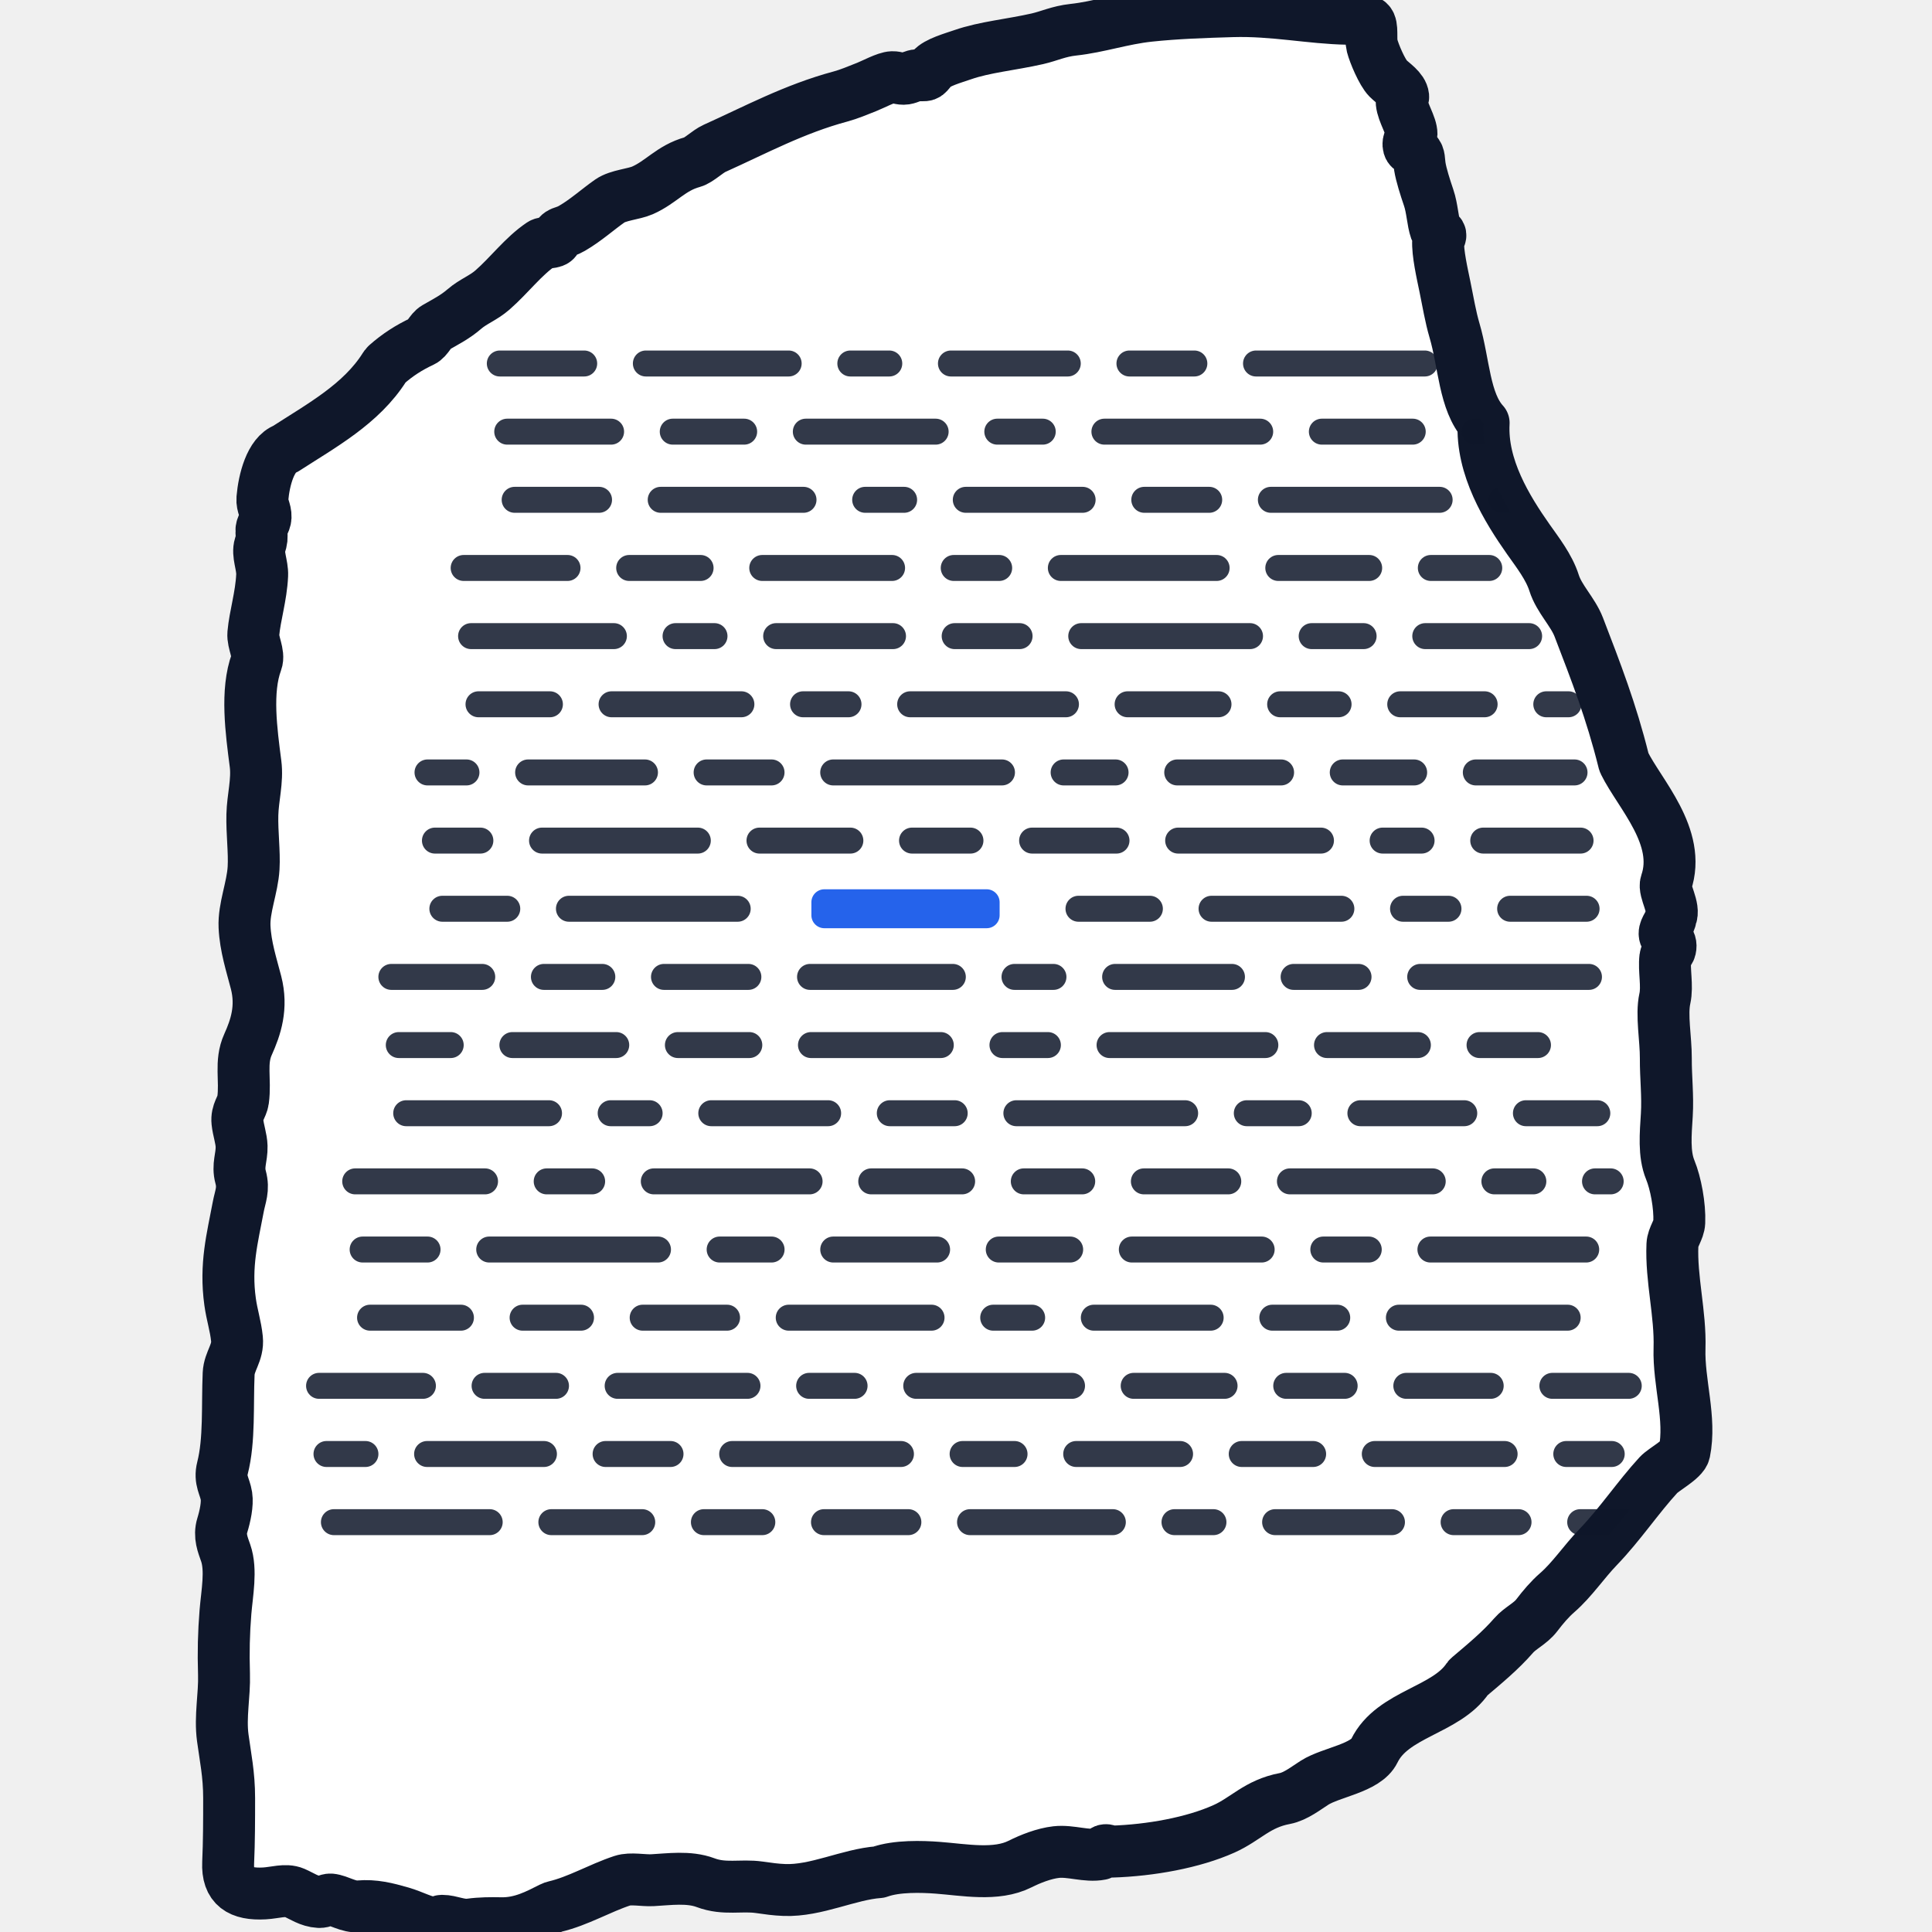
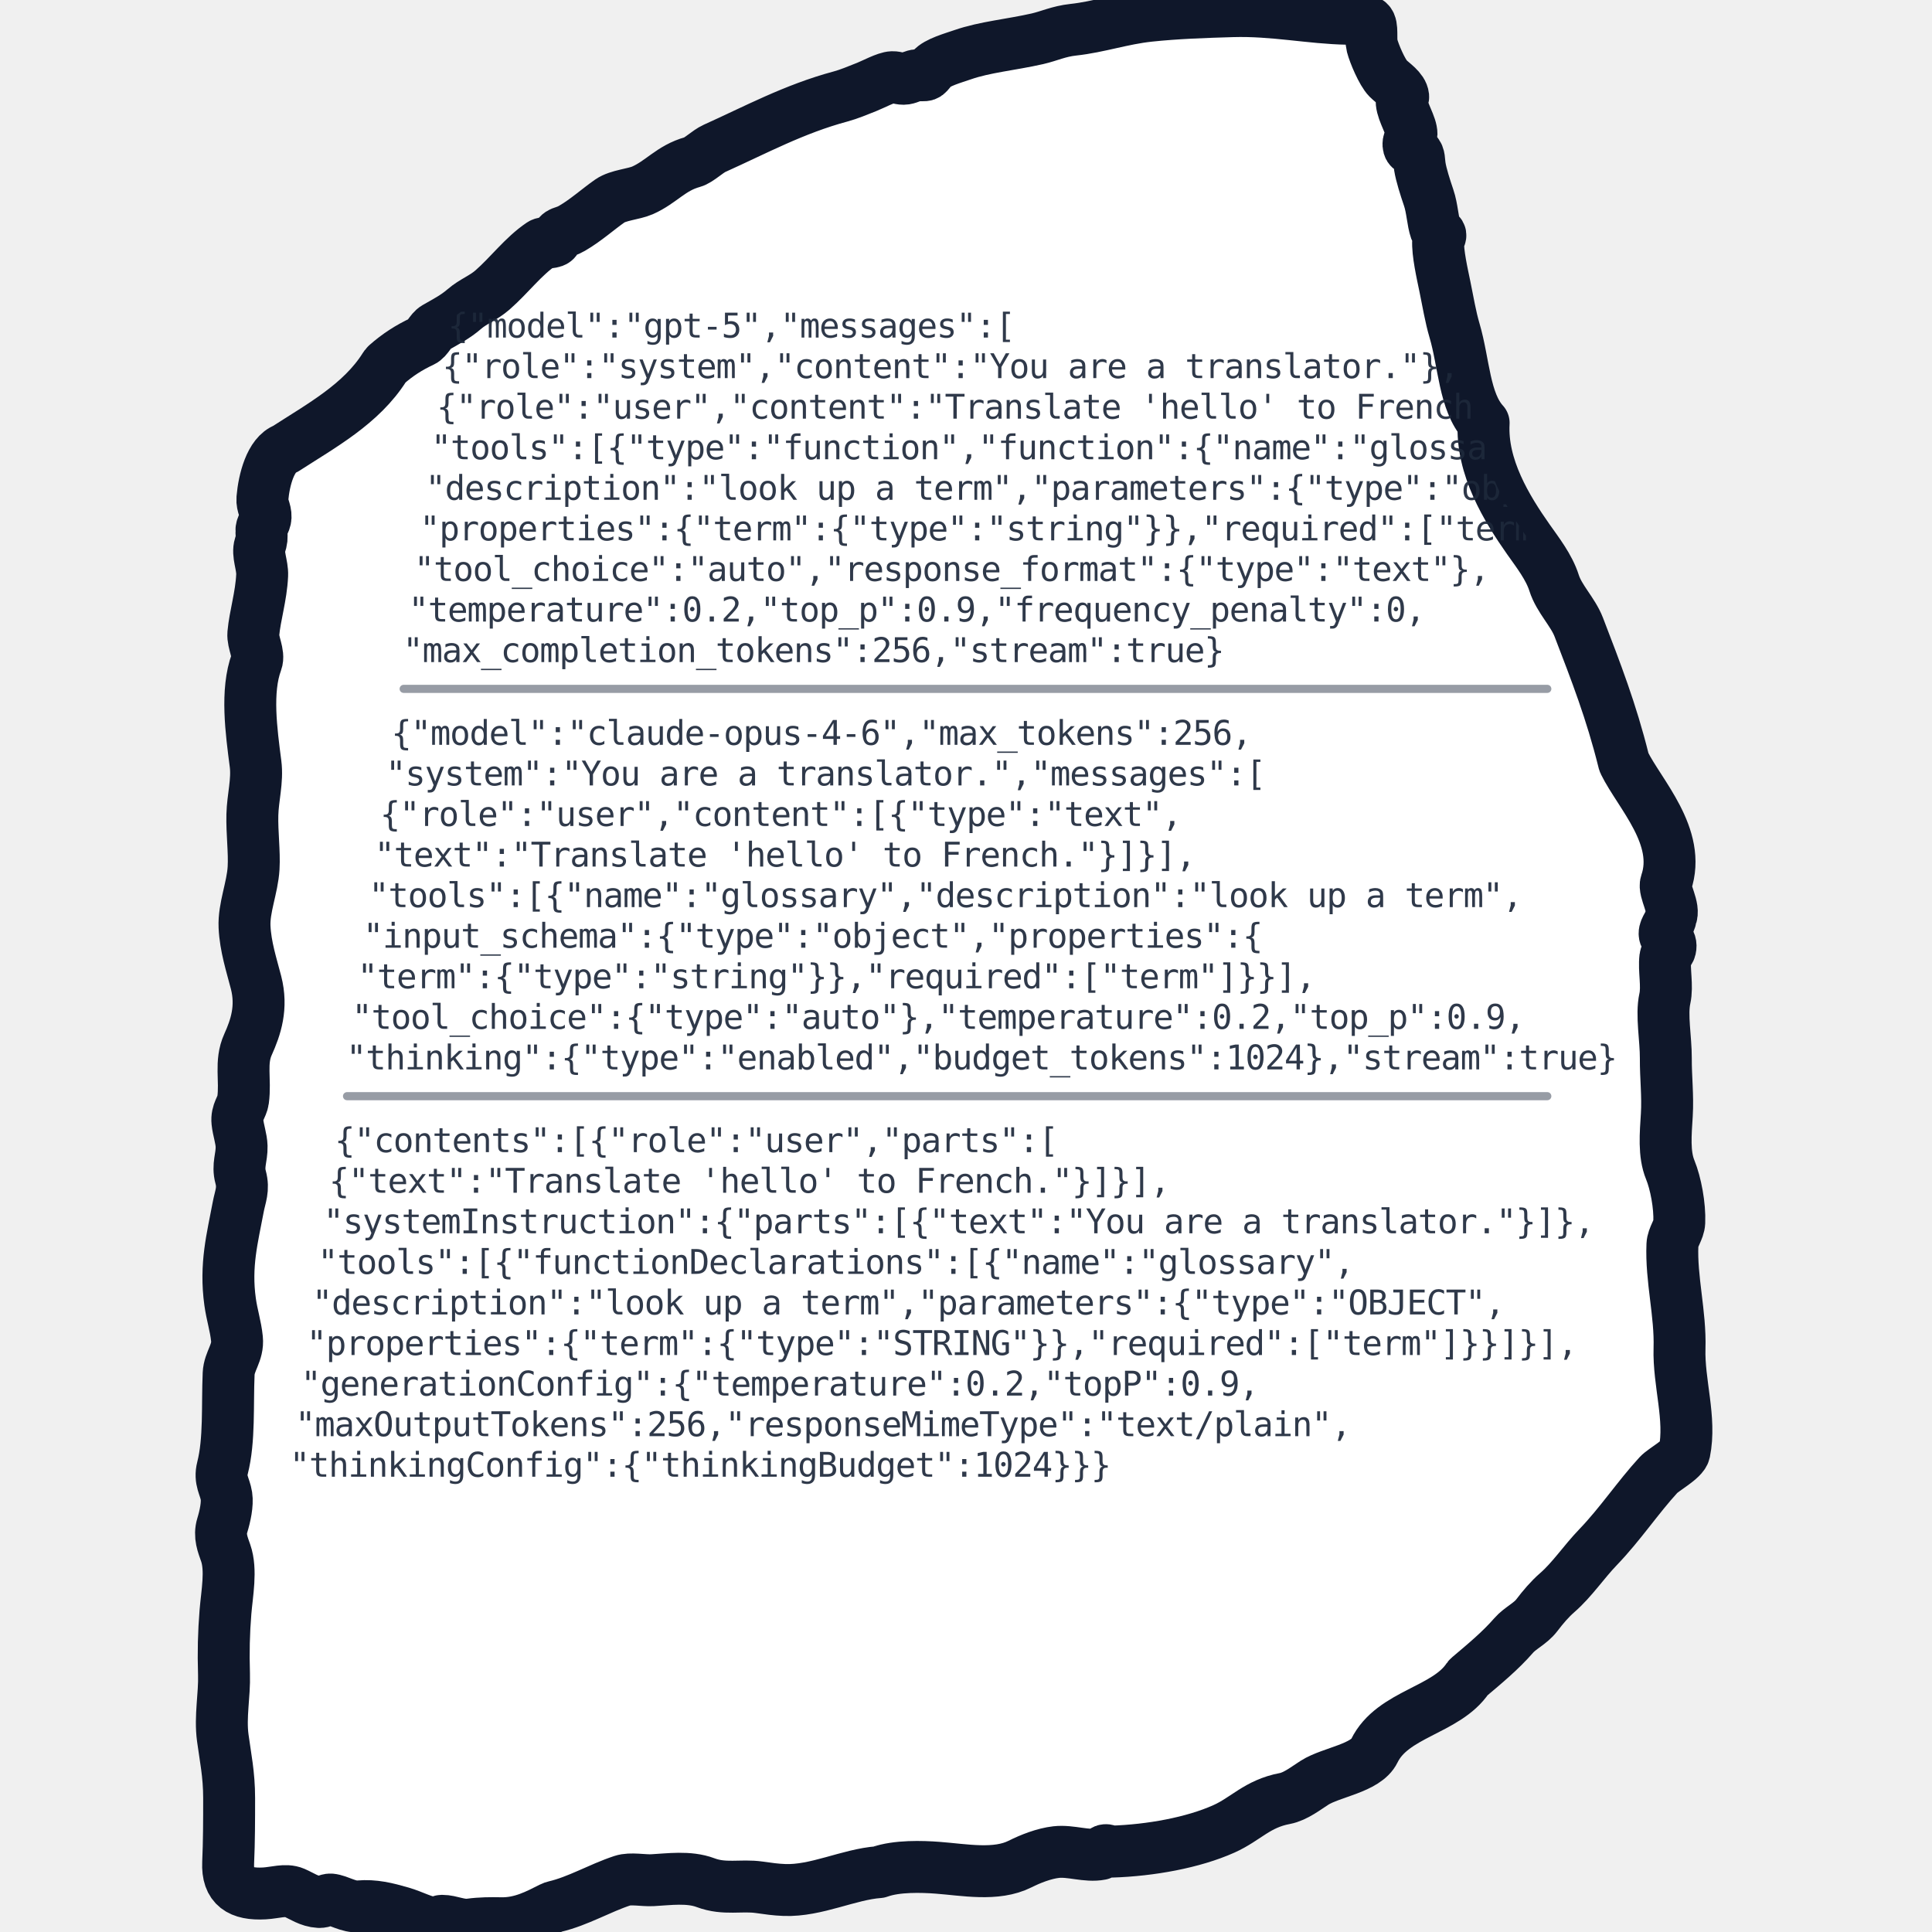
<svg xmlns="http://www.w3.org/2000/svg" xmlns:xlink="http://www.w3.org/1999/xlink" width="595.279" height="595.279" viewBox="0 0 595.279 595.279">
  <defs>
    <clipPath id="d0">
      <path d="M517.486,415.436c0.337-10.662-2.645-21.362-2.186-31.946c0.104-2.383,2.01-4.503,2.108-6.856 c0.224-5.123-1.094-12.078-2.783-16.199c-2.005-4.876-1.412-11.114-1.056-16.876c0.364-5.948-0.337-11.613-0.302-17.481 c0.032-5.949-1.42-13.37-0.303-18.385c0.879-3.942-0.33-8.747,0.15-12.657c0.16-1.338,1.264-1.625,1.51-2.714 c0.619-2.77-1.697-2.805-1.734-4.672c-0.029-1.617,1.736-3.225,1.885-4.975c1.461-2.973-2.27-8.188-1.435-10.624 c4.884-14.208-8.189-27.443-12.882-36.995c-0.107-0.213-0.163-0.498-0.227-0.751c-3.78-15.151-8.43-27.13-13.788-41.065 c-1.83-4.754-6.049-8.707-7.609-13.639c-1.554-4.897-5.108-9.426-7.912-13.412c-6.642-9.449-14.541-22.274-13.789-35.865 c-5.982-6.516-6.025-18.484-8.968-28.481c-1.271-4.324-1.987-8.805-2.938-13.41c-0.848-4.12-2.336-10.568-2.107-14.316 c0.034-0.58,0.769-1.086,0.677-1.734c-0.082-0.605-1.245-0.973-1.432-1.507c-0.963-2.749-1.016-6.586-2.188-10.021 c-1.068-3.144-2.287-6.941-2.709-9.57c-0.292-1.816-0.06-3.24-1.06-4.219c-0.875-0.862-2.073-0.938-2.333-1.884 c-0.489-1.774,0.812-2.497,0.828-3.844c0.037-2.636-2.719-6.575-3.013-9.719c-0.06-0.637,0.508-1.332,0.453-1.885 c-0.227-2.279-3.252-4.138-4.673-5.577c-1.801-1.817-4.263-7.63-4.898-10.096c-0.563-2.185,0.269-6.075-0.979-7.233 c-0.678-0.628-5.99-1.043-6.705-1.055c-11.179-0.182-22.744-2.707-35.336-2.334c-8.48,0.248-17.349,0.549-25.621,1.43 c-8.398,0.896-15.511,3.436-23.434,4.295c-4.529,0.493-7.395,1.949-11.074,2.789c-7.996,1.821-16.231,2.542-22.982,4.896 c-2.835,0.99-7.999,2.398-9.568,4.369c-1.954,2.456-1.418,1.908-4.446,1.961c-1.076,0.018-2.439,0.861-3.689,1.054 c-1.441,0.222-2.678-0.496-3.993-0.451c-1.94,0.063-5.872,2.212-7.912,3.013c-2.668,1.049-5.445,2.238-8.062,2.939 c-14.249,3.825-26.219,10.313-38.804,15.974c-2.188,0.984-4.832,3.687-6.782,4.222c-6.635,1.818-9.655,6.199-15.445,8.739 c-2.678,1.174-7.474,1.465-10.022,3.241c-3.667,2.554-7.35,5.925-11.681,8.438c-2.967,1.725-3.828,0.66-4.971,3.467 c-0.484,1.188-3.384,0.665-4.521,1.432c-5.494,3.698-9.747,9.499-14.994,14.089c-2.839,2.483-5.974,3.545-8.666,5.878 c-2.852,2.471-5.758,3.918-8.891,5.727c-1.539,0.888-2.467,3.479-4.068,4.219c-4.075,1.885-7.688,4.221-11.001,7.157 c-0.253,0.227-0.481,0.563-0.603,0.754c-7.208,11.45-19.581,18.104-30.59,25.24c-4.56,1.655-6.601,9.579-7.083,15.296 c-0.181,2.133,1.065,3.624,0.978,5.727c-0.071,1.759-1.382,2.621-1.278,4.37c0.13,2.237,0.112,2.602-0.454,4.37 c-0.871,2.721,0.821,6.027,0.679,9.192c-0.294,6.475-2.229,12.436-2.714,17.933c-0.246,2.793,1.92,6.202,0.979,8.74 c-3.327,8.989-1.601,21.352-0.302,31.419c0.671,5.203-0.852,10.42-0.979,15.674c-0.138,5.633,0.667,11.447,0.377,16.425 c-0.356,6.083-3.051,12.252-2.789,18.084c0.274,6.118,2.162,11.822,3.542,17.177c1.98,7.69-0.084,13.81-2.488,19.142 c-2.469,5.481-0.662,10.812-1.507,17.103c-0.289,2.147-2.058,3.698-1.733,6.782c0.268,2.528,1.22,5.094,1.281,7.458 c0.09,3.479-1.292,5.838-0.3,9.491c1.024,3.785-0.123,5.893-0.754,9.271c-1.771,9.468-4.062,17.833-2.487,29.156 c0.57,4.099,1.707,7.421,2.109,11.379c0.438,4.324-2.393,6.833-2.562,10.774c-0.419,9.722,0.302,20.438-1.884,29.01 c-0.98,3.84,0.736,5.628,1.207,8.665c0.381,2.464-0.408,6.214-1.281,9.04c-1.013,3.276,0.181,5.997,1.055,8.518 c1.83,5.272,0.393,12.444-0.074,18.158c-0.523,6.398-0.662,12.438-0.453,19.14c0.205,6.532-1.265,13.024-0.375,19.664 c0.779,5.84,1.958,11.213,1.958,18.536c0,6.773-0.009,13.483-0.301,19.892c-0.339,7.448,3.687,9.896,11.151,9.494 c3.281-0.179,6.552-1.353,9.193-0.228c2.422,1.035,4.59,2.694,7.685,2.864c1.319,0.071,2.631-0.837,3.54-0.755 c2.593,0.238,5.408,2.394,8.74,2.111c4.717-0.398,8.548,0.599,13.036,1.883c3.714,1.062,6.799,2.975,10.699,3.391 c0.729,0.077,1.161-0.827,1.81-0.829c2.908-0.006,5.466,1.573,8.739,1.132c3.108-0.425,6.406-0.449,9.343-0.381 c6.407,0.155,11.405-2.597,15.673-4.744c0.297-0.151,0.713-0.297,1.054-0.378c7.206-1.699,13.731-5.656,20.797-7.988 c2.574-0.849,6.429,0,9.268-0.149c4.967-0.259,11.181-1.188,16.351,0.754c5.926,2.224,10.864,0.626,16.575,1.434 c2.836,0.396,4.938,0.72,7.761,0.828c9.764,0.365,19.824-4.838,29.086-5.5c0.069-0.008,0.142-0.048,0.226-0.076 c5.338-1.881,13.043-1.643,17.858-1.279c8.242,0.619,18.024,2.572,25.392-1.131c3.197-1.608,7.421-3.271,11.149-3.691 c4.511-0.509,9.386,1.467,13.717,0.604c0.785-0.158,0.581-1.142,1.503-1.207c0.628-0.047,1.18,0.476,1.887,0.453 c11.967-0.371,25.109-2.761,34.584-7.009c6.783-3.043,10.252-7.743,18.76-9.346c3.316-0.622,6.641-3.288,9.193-4.894 c5.144-3.244,15.776-4.445,18.384-9.799c5.611-11.496,22.205-12.391,28.86-22.454c0.062-0.089,0.233-0.243,0.301-0.298 c4.781-4.051,9.657-8.058,13.789-12.811c1.965-2.263,5.113-3.604,7.084-6.179c1.993-2.609,3.996-4.981,6.327-7.01 c4.581-3.98,8.182-9.443,12.583-14.014c6.802-7.063,12.256-15.313,18.61-22.229c1.583-1.721,7.535-4.843,7.985-7.08 C521.088,437.059,517.157,426.032,517.486,415.436z" />
    </clipPath>
  </defs>
  <use xlink:href="#d0" />
  <path d="M517.486,415.436c0.337-10.662-2.645-21.362-2.186-31.946c0.104-2.383,2.01-4.503,2.108-6.856 c0.224-5.123-1.094-12.078-2.783-16.199c-2.005-4.876-1.412-11.114-1.056-16.876c0.364-5.948-0.337-11.613-0.302-17.481 c0.032-5.949-1.42-13.37-0.303-18.385c0.879-3.942-0.33-8.747,0.15-12.657c0.16-1.338,1.264-1.625,1.51-2.714 c0.619-2.77-1.697-2.805-1.734-4.672c-0.029-1.617,1.736-3.225,1.885-4.975c1.461-2.973-2.27-8.188-1.435-10.624 c4.884-14.208-8.189-27.443-12.882-36.995c-0.107-0.213-0.163-0.498-0.227-0.751c-3.78-15.151-8.43-27.13-13.788-41.065 c-1.83-4.754-6.049-8.707-7.609-13.639c-1.554-4.897-5.108-9.426-7.912-13.412c-6.642-9.449-14.541-22.274-13.789-35.865 c-5.982-6.516-6.025-18.484-8.968-28.481c-1.271-4.324-1.987-8.805-2.938-13.41c-0.848-4.12-2.336-10.568-2.107-14.316 c0.034-0.58,0.769-1.086,0.677-1.734c-0.082-0.605-1.245-0.973-1.432-1.507c-0.963-2.749-1.016-6.586-2.188-10.021 c-1.068-3.144-2.287-6.941-2.709-9.57c-0.292-1.816-0.06-3.24-1.06-4.219c-0.875-0.862-2.073-0.938-2.333-1.884 c-0.489-1.774,0.812-2.497,0.828-3.844c0.037-2.636-2.719-6.575-3.013-9.719c-0.06-0.637,0.508-1.332,0.453-1.885 c-0.227-2.279-3.252-4.138-4.673-5.577c-1.801-1.817-4.263-7.63-4.898-10.096c-0.563-2.185,0.269-6.075-0.979-7.233 c-0.678-0.628-5.99-1.043-6.705-1.055c-11.179-0.182-22.744-2.707-35.336-2.334c-8.48,0.248-17.349,0.549-25.621,1.43 c-8.398,0.896-15.511,3.436-23.434,4.295c-4.529,0.493-7.395,1.949-11.074,2.789c-7.996,1.821-16.231,2.542-22.982,4.896 c-2.835,0.99-7.999,2.398-9.568,4.369c-1.954,2.456-1.418,1.908-4.446,1.961c-1.076,0.018-2.439,0.861-3.689,1.054 c-1.441,0.222-2.678-0.496-3.993-0.451c-1.94,0.063-5.872,2.212-7.912,3.013c-2.668,1.049-5.445,2.238-8.062,2.939 c-14.249,3.825-26.219,10.313-38.804,15.974c-2.188,0.984-4.832,3.687-6.782,4.222c-6.635,1.818-9.655,6.199-15.445,8.739 c-2.678,1.174-7.474,1.465-10.022,3.241c-3.667,2.554-7.35,5.925-11.681,8.438c-2.967,1.725-3.828,0.66-4.971,3.467 c-0.484,1.188-3.384,0.665-4.521,1.432c-5.494,3.698-9.747,9.499-14.994,14.089c-2.839,2.483-5.974,3.545-8.666,5.878 c-2.852,2.471-5.758,3.918-8.891,5.727c-1.539,0.888-2.467,3.479-4.068,4.219c-4.075,1.885-7.688,4.221-11.001,7.157 c-0.253,0.227-0.481,0.563-0.603,0.754c-7.208,11.45-19.581,18.104-30.59,25.24c-4.56,1.655-6.601,9.579-7.083,15.296 c-0.181,2.133,1.065,3.624,0.978,5.727c-0.071,1.759-1.382,2.621-1.278,4.37c0.13,2.237,0.112,2.602-0.454,4.37 c-0.871,2.721,0.821,6.027,0.679,9.192c-0.294,6.475-2.229,12.436-2.714,17.933c-0.246,2.793,1.92,6.202,0.979,8.74 c-3.327,8.989-1.601,21.352-0.302,31.419c0.671,5.203-0.852,10.42-0.979,15.674c-0.138,5.633,0.667,11.447,0.377,16.425 c-0.356,6.083-3.051,12.252-2.789,18.084c0.274,6.118,2.162,11.822,3.542,17.177c1.98,7.69-0.084,13.81-2.488,19.142 c-2.469,5.481-0.662,10.812-1.507,17.103c-0.289,2.147-2.058,3.698-1.733,6.782c0.268,2.528,1.22,5.094,1.281,7.458 c0.09,3.479-1.292,5.838-0.3,9.491c1.024,3.785-0.123,5.893-0.754,9.271c-1.771,9.468-4.062,17.833-2.487,29.156 c0.57,4.099,1.707,7.421,2.109,11.379c0.438,4.324-2.393,6.833-2.562,10.774c-0.419,9.722,0.302,20.438-1.884,29.01 c-0.98,3.84,0.736,5.628,1.207,8.665c0.381,2.464-0.408,6.214-1.281,9.04c-1.013,3.276,0.181,5.997,1.055,8.518 c1.83,5.272,0.393,12.444-0.074,18.158c-0.523,6.398-0.662,12.438-0.453,19.14c0.205,6.532-1.265,13.024-0.375,19.664 c0.779,5.84,1.958,11.213,1.958,18.536c0,6.773-0.009,13.483-0.301,19.892c-0.339,7.448,3.687,9.896,11.151,9.494 c3.281-0.179,6.552-1.353,9.193-0.228c2.422,1.035,4.59,2.694,7.685,2.864c1.319,0.071,2.631-0.837,3.54-0.755 c2.593,0.238,5.408,2.394,8.74,2.111c4.717-0.398,8.548,0.599,13.036,1.883c3.714,1.062,6.799,2.975,10.699,3.391 c0.729,0.077,1.161-0.827,1.81-0.829c2.908-0.006,5.466,1.573,8.739,1.132c3.108-0.425,6.406-0.449,9.343-0.381 c6.407,0.155,11.405-2.597,15.673-4.744c0.297-0.151,0.713-0.297,1.054-0.378c7.206-1.699,13.731-5.656,20.797-7.988 c2.574-0.849,6.429,0,9.268-0.149c4.967-0.259,11.181-1.188,16.351,0.754c5.926,2.224,10.864,0.626,16.575,1.434 c2.836,0.396,4.938,0.72,7.761,0.828c9.764,0.365,19.824-4.838,29.086-5.5c0.069-0.008,0.142-0.048,0.226-0.076 c5.338-1.881,13.043-1.643,17.858-1.279c8.242,0.619,18.024,2.572,25.392-1.131c3.197-1.608,7.421-3.271,11.149-3.691 c4.511-0.509,9.386,1.467,13.717,0.604c0.785-0.158,0.581-1.142,1.503-1.207c0.628-0.047,1.18,0.476,1.887,0.453 c11.967-0.371,25.109-2.761,34.584-7.009c6.783-3.043,10.252-7.743,18.76-9.346c3.316-0.622,6.641-3.288,9.193-4.894 c5.144-3.244,15.776-4.445,18.384-9.799c5.611-11.496,22.205-12.391,28.86-22.454c0.062-0.089,0.233-0.243,0.301-0.298 c4.781-4.051,9.657-8.058,13.789-12.811c1.965-2.263,5.113-3.604,7.084-6.179c1.993-2.609,3.996-4.981,6.327-7.01 c4.581-3.98,8.182-9.443,12.583-14.014c6.802-7.063,12.256-15.313,18.61-22.229c1.583-1.721,7.535-4.843,7.985-7.08 C521.088,437.059,517.157,426.032,517.486,415.436z" fill="#ffffff" stroke="#0f172a" stroke-width="16" stroke-linejoin="round" />
  <g clip-path="url(#d0)">
-     <rect x="150.0" y="108" width="34" height="8" rx="4.0" fill="#0f172a" fill-opacity="0.85" />
-     <rect x="195.0" y="108" width="52" height="8" rx="4.0" fill="#0f172a" fill-opacity="0.85" />
-     <rect x="258.0" y="108" width="20" height="8" rx="4.0" fill="#0f172a" fill-opacity="0.85" />
-     <rect x="289.0" y="108" width="44" height="8" rx="4.0" fill="#0f172a" fill-opacity="0.85" />
-     <rect x="344.0" y="108" width="28" height="8" rx="4.0" fill="#0f172a" fill-opacity="0.85" />
-     <rect x="383.0" y="108" width="60" height="8" rx="4.0" fill="#0f172a" fill-opacity="0.85" />
-     <rect x="454.0" y="108" width="24" height="8" rx="4.0" fill="#0f172a" fill-opacity="0.85" />
-     <rect x="152.287" y="129" width="40" height="8" rx="4.0" fill="#0f172a" fill-opacity="0.85" />
-     <rect x="203.287" y="129" width="30" height="8" rx="4.0" fill="#0f172a" fill-opacity="0.85" />
-     <rect x="244.287" y="129" width="48" height="8" rx="4.0" fill="#0f172a" fill-opacity="0.85" />
-     <rect x="303.287" y="129" width="22" height="8" rx="4.0" fill="#0f172a" fill-opacity="0.85" />
-     <rect x="336.287" y="129" width="56" height="8" rx="4.0" fill="#0f172a" fill-opacity="0.85" />
-     <rect x="403.287" y="129" width="36" height="8" rx="4.0" fill="#0f172a" fill-opacity="0.85" />
-     <rect x="450.287" y="129" width="26" height="8" rx="4.0" fill="#0f172a" fill-opacity="0.85" />
-     <rect x="154.575" y="150" width="34" height="8" rx="4.0" fill="#0f172a" fill-opacity="0.85" />
-     <rect x="199.575" y="150" width="52" height="8" rx="4.0" fill="#0f172a" fill-opacity="0.85" />
-     <rect x="262.575" y="150" width="20" height="8" rx="4.0" fill="#0f172a" fill-opacity="0.85" />
-     <rect x="293.575" y="150" width="44" height="8" rx="4.0" fill="#0f172a" fill-opacity="0.85" />
-     <rect x="348.575" y="150" width="28" height="8" rx="4.0" fill="#0f172a" fill-opacity="0.85" />
-     <rect x="387.575" y="150" width="60" height="8" rx="4.0" fill="#0f172a" fill-opacity="0.85" />
-     <rect x="458.575" y="150" width="23.138" height="8" rx="4.0" fill="#0f172a" fill-opacity="0.85" />
-     <rect x="138.862" y="171" width="40" height="8" rx="4.0" fill="#0f172a" fill-opacity="0.85" />
-     <rect x="189.862" y="171" width="30" height="8" rx="4.0" fill="#0f172a" fill-opacity="0.85" />
-     <rect x="230.862" y="171" width="48" height="8" rx="4.0" fill="#0f172a" fill-opacity="0.85" />
-     <rect x="289.862" y="171" width="22" height="8" rx="4.0" fill="#0f172a" fill-opacity="0.85" />
-     <rect x="322.862" y="171" width="56" height="8" rx="4.0" fill="#0f172a" fill-opacity="0.85" />
-     <rect x="389.862" y="171" width="36" height="8" rx="4.0" fill="#0f172a" fill-opacity="0.85" />
-     <rect x="436.862" y="171" width="26" height="8" rx="4.0" fill="#0f172a" fill-opacity="0.85" />
-     <rect x="141.149" y="192" width="52" height="8" rx="4.0" fill="#0f172a" fill-opacity="0.85" />
-     <rect x="204.149" y="192" width="20" height="8" rx="4.0" fill="#0f172a" fill-opacity="0.85" />
-     <rect x="235.149" y="192" width="44" height="8" rx="4.0" fill="#0f172a" fill-opacity="0.85" />
-     <rect x="290.149" y="192" width="28" height="8" rx="4.0" fill="#0f172a" fill-opacity="0.85" />
-     <rect x="329.149" y="192" width="60" height="8" rx="4.0" fill="#0f172a" fill-opacity="0.85" />
-     <rect x="400.149" y="192" width="24" height="8" rx="4.0" fill="#0f172a" fill-opacity="0.85" />
-     <rect x="435.149" y="192" width="40" height="8" rx="4.0" fill="#0f172a" fill-opacity="0.85" />
-     <rect x="143.436" y="213" width="30" height="8" rx="4.0" fill="#0f172a" fill-opacity="0.85" />
-     <rect x="184.436" y="213" width="48" height="8" rx="4.0" fill="#0f172a" fill-opacity="0.85" />
-     <rect x="243.436" y="213" width="22" height="8" rx="4.0" fill="#0f172a" fill-opacity="0.85" />
-     <rect x="276.436" y="213" width="56" height="8" rx="4.0" fill="#0f172a" fill-opacity="0.85" />
-     <rect x="343.436" y="213" width="36" height="8" rx="4.0" fill="#0f172a" fill-opacity="0.85" />
-     <rect x="390.436" y="213" width="26" height="8" rx="4.0" fill="#0f172a" fill-opacity="0.85" />
-     <rect x="427.436" y="213" width="34" height="8" rx="4.0" fill="#0f172a" fill-opacity="0.85" />
-     <rect x="472.436" y="213" width="14.845" height="8" rx="4.0" fill="#0f172a" fill-opacity="0.85" />
-     <rect x="127.724" y="234" width="20" height="8" rx="4.0" fill="#0f172a" fill-opacity="0.85" />
-     <rect x="158.724" y="234" width="44" height="8" rx="4.0" fill="#0f172a" fill-opacity="0.85" />
-     <rect x="213.724" y="234" width="28" height="8" rx="4.0" fill="#0f172a" fill-opacity="0.85" />
-     <rect x="252.724" y="234" width="60" height="8" rx="4.0" fill="#0f172a" fill-opacity="0.85" />
-     <rect x="323.724" y="234" width="24" height="8" rx="4.0" fill="#0f172a" fill-opacity="0.85" />
-     <rect x="358.724" y="234" width="40" height="8" rx="4.0" fill="#0f172a" fill-opacity="0.85" />
-     <rect x="409.724" y="234" width="30" height="8" rx="4.0" fill="#0f172a" fill-opacity="0.85" />
-     <rect x="450.724" y="234" width="38.414" height="8" rx="4.0" fill="#0f172a" fill-opacity="0.85" />
-     <rect x="130.011" y="255" width="22" height="8" rx="4.0" fill="#0f172a" fill-opacity="0.85" />
-     <rect x="163.011" y="255" width="56" height="8" rx="4.0" fill="#0f172a" fill-opacity="0.85" />
-     <rect x="230.011" y="255" width="36" height="8" rx="4.0" fill="#0f172a" fill-opacity="0.85" />
-     <rect x="277.011" y="255" width="26" height="8" rx="4.0" fill="#0f172a" fill-opacity="0.85" />
-     <rect x="314.011" y="255" width="34" height="8" rx="4.0" fill="#0f172a" fill-opacity="0.85" />
-     <rect x="359.011" y="255" width="52" height="8" rx="4.0" fill="#0f172a" fill-opacity="0.85" />
-     <rect x="422.011" y="255" width="20" height="8" rx="4.0" fill="#0f172a" fill-opacity="0.85" />
-     <rect x="453.011" y="255" width="37.983" height="8" rx="4.0" fill="#0f172a" fill-opacity="0.85" />
-     <rect x="132.298" y="276" width="28" height="8" rx="4.0" fill="#0f172a" fill-opacity="0.85" />
-     <rect x="171.298" y="276" width="60" height="8" rx="4.0" fill="#0f172a" fill-opacity="0.85" />
-     <rect x="328.298" y="276" width="30" height="8" rx="4.0" fill="#0f172a" fill-opacity="0.85" />
-     <rect x="369.298" y="276" width="48" height="8" rx="4.0" fill="#0f172a" fill-opacity="0.85" />
-     <rect x="428.298" y="276" width="22" height="8" rx="4.0" fill="#0f172a" fill-opacity="0.85" />
-     <rect x="461.298" y="276" width="31.552" height="8" rx="4.0" fill="#0f172a" fill-opacity="0.85" />
-     <rect x="116.586" y="297" width="36" height="8" rx="4.0" fill="#0f172a" fill-opacity="0.85" />
-     <rect x="163.586" y="297" width="26" height="8" rx="4.0" fill="#0f172a" fill-opacity="0.85" />
-     <rect x="200.586" y="297" width="34" height="8" rx="4.0" fill="#0f172a" fill-opacity="0.85" />
-     <rect x="245.586" y="297" width="52" height="8" rx="4.0" fill="#0f172a" fill-opacity="0.85" />
-     <rect x="308.586" y="297" width="20" height="8" rx="4.0" fill="#0f172a" fill-opacity="0.85" />
-     <rect x="339.586" y="297" width="44" height="8" rx="4.0" fill="#0f172a" fill-opacity="0.85" />
-     <rect x="394.586" y="297" width="28" height="8" rx="4.0" fill="#0f172a" fill-opacity="0.85" />
-     <rect x="433.586" y="297" width="60" height="8" rx="4.0" fill="#0f172a" fill-opacity="0.85" />
-     <rect x="118.873" y="318" width="24" height="8" rx="4.0" fill="#0f172a" fill-opacity="0.85" />
-     <rect x="153.873" y="318" width="40" height="8" rx="4.0" fill="#0f172a" fill-opacity="0.85" />
-     <rect x="204.873" y="318" width="30" height="8" rx="4.0" fill="#0f172a" fill-opacity="0.85" />
-     <rect x="245.873" y="318" width="48" height="8" rx="4.0" fill="#0f172a" fill-opacity="0.85" />
-     <rect x="304.873" y="318" width="22" height="8" rx="4.0" fill="#0f172a" fill-opacity="0.85" />
-     <rect x="337.873" y="318" width="56" height="8" rx="4.0" fill="#0f172a" fill-opacity="0.85" />
-     <rect x="404.873" y="318" width="36" height="8" rx="4.0" fill="#0f172a" fill-opacity="0.85" />
-     <rect x="451.873" y="318" width="26" height="8" rx="4.0" fill="#0f172a" fill-opacity="0.85" />
-     <rect x="121.16" y="339" width="52" height="8" rx="4.0" fill="#0f172a" fill-opacity="0.85" />
-     <rect x="184.16" y="339" width="20" height="8" rx="4.0" fill="#0f172a" fill-opacity="0.85" />
-     <rect x="215.16" y="339" width="44" height="8" rx="4.0" fill="#0f172a" fill-opacity="0.85" />
-     <rect x="270.16" y="339" width="28" height="8" rx="4.0" fill="#0f172a" fill-opacity="0.85" />
-     <rect x="309.16" y="339" width="60" height="8" rx="4.0" fill="#0f172a" fill-opacity="0.85" />
-     <rect x="380.16" y="339" width="24" height="8" rx="4.0" fill="#0f172a" fill-opacity="0.85" />
-     <rect x="415.16" y="339" width="40" height="8" rx="4.0" fill="#0f172a" fill-opacity="0.85" />
-     <rect x="466.16" y="339" width="30" height="8" rx="4.0" fill="#0f172a" fill-opacity="0.85" />
-     <rect x="105.448" y="360" width="48" height="8" rx="4.0" fill="#0f172a" fill-opacity="0.85" />
-     <rect x="164.448" y="360" width="22" height="8" rx="4.0" fill="#0f172a" fill-opacity="0.85" />
-     <rect x="197.448" y="360" width="56" height="8" rx="4.0" fill="#0f172a" fill-opacity="0.85" />
-     <rect x="264.448" y="360" width="36" height="8" rx="4.0" fill="#0f172a" fill-opacity="0.85" />
-     <rect x="311.448" y="360" width="26" height="8" rx="4.0" fill="#0f172a" fill-opacity="0.85" />
-     <rect x="348.448" y="360" width="34" height="8" rx="4.0" fill="#0f172a" fill-opacity="0.85" />
-     <rect x="393.448" y="360" width="52" height="8" rx="4.0" fill="#0f172a" fill-opacity="0.85" />
-     <rect x="456.448" y="360" width="20" height="8" rx="4.0" fill="#0f172a" fill-opacity="0.85" />
-     <rect x="487.448" y="360" width="12.829" height="8" rx="4.0" fill="#0f172a" fill-opacity="0.85" />
-     <rect x="107.735" y="381" width="28" height="8" rx="4.0" fill="#0f172a" fill-opacity="0.85" />
-     <rect x="146.735" y="381" width="60" height="8" rx="4.0" fill="#0f172a" fill-opacity="0.85" />
-     <rect x="217.735" y="381" width="24" height="8" rx="4.0" fill="#0f172a" fill-opacity="0.85" />
-     <rect x="252.735" y="381" width="40" height="8" rx="4.0" fill="#0f172a" fill-opacity="0.85" />
-     <rect x="303.735" y="381" width="30" height="8" rx="4.0" fill="#0f172a" fill-opacity="0.85" />
-     <rect x="344.735" y="381" width="48" height="8" rx="4.0" fill="#0f172a" fill-opacity="0.85" />
-     <rect x="403.735" y="381" width="22" height="8" rx="4.0" fill="#0f172a" fill-opacity="0.85" />
-     <rect x="436.735" y="381" width="56" height="8" rx="4.0" fill="#0f172a" fill-opacity="0.85" />
-     <rect x="110.022" y="402" width="36" height="8" rx="4.0" fill="#0f172a" fill-opacity="0.85" />
-     <rect x="157.022" y="402" width="26" height="8" rx="4.0" fill="#0f172a" fill-opacity="0.85" />
-     <rect x="194.022" y="402" width="34" height="8" rx="4.0" fill="#0f172a" fill-opacity="0.85" />
-     <rect x="239.022" y="402" width="52" height="8" rx="4.0" fill="#0f172a" fill-opacity="0.85" />
-     <rect x="302.022" y="402" width="20" height="8" rx="4.0" fill="#0f172a" fill-opacity="0.85" />
-     <rect x="333.022" y="402" width="44" height="8" rx="4.0" fill="#0f172a" fill-opacity="0.85" />
-     <rect x="388.022" y="402" width="28" height="8" rx="4.0" fill="#0f172a" fill-opacity="0.85" />
-     <rect x="427.022" y="402" width="60" height="8" rx="4.0" fill="#0f172a" fill-opacity="0.85" />
-     <rect x="94.309" y="423" width="40" height="8" rx="4.0" fill="#0f172a" fill-opacity="0.85" />
-     <rect x="145.309" y="423" width="30" height="8" rx="4.0" fill="#0f172a" fill-opacity="0.85" />
-     <rect x="186.309" y="423" width="48" height="8" rx="4.0" fill="#0f172a" fill-opacity="0.85" />
-     <rect x="245.309" y="423" width="22" height="8" rx="4.0" fill="#0f172a" fill-opacity="0.85" />
-     <rect x="278.309" y="423" width="56" height="8" rx="4.0" fill="#0f172a" fill-opacity="0.85" />
-     <rect x="345.309" y="423" width="36" height="8" rx="4.0" fill="#0f172a" fill-opacity="0.85" />
-     <rect x="392.309" y="423" width="26" height="8" rx="4.0" fill="#0f172a" fill-opacity="0.85" />
-     <rect x="429.309" y="423" width="34" height="8" rx="4.0" fill="#0f172a" fill-opacity="0.85" />
-     <rect x="474.309" y="423" width="31.536" height="8" rx="4.0" fill="#0f172a" fill-opacity="0.85" />
-     <rect x="96.597" y="444" width="20" height="8" rx="4.0" fill="#0f172a" fill-opacity="0.85" />
-     <rect x="127.597" y="444" width="44" height="8" rx="4.0" fill="#0f172a" fill-opacity="0.85" />
-     <rect x="182.597" y="444" width="28" height="8" rx="4.0" fill="#0f172a" fill-opacity="0.85" />
-     <rect x="221.597" y="444" width="60" height="8" rx="4.0" fill="#0f172a" fill-opacity="0.85" />
-     <rect x="292.597" y="444" width="24" height="8" rx="4.0" fill="#0f172a" fill-opacity="0.85" />
-     <rect x="327.597" y="444" width="40" height="8" rx="4.0" fill="#0f172a" fill-opacity="0.85" />
-     <rect x="378.597" y="444" width="30" height="8" rx="4.0" fill="#0f172a" fill-opacity="0.85" />
-     <rect x="419.597" y="444" width="48" height="8" rx="4.0" fill="#0f172a" fill-opacity="0.85" />
-     <rect x="478.597" y="444" width="22" height="8" rx="4.0" fill="#0f172a" fill-opacity="0.85" />
-     <rect x="98.884" y="465" width="56" height="8" rx="4.0" fill="#0f172a" fill-opacity="0.85" />
-     <rect x="165.884" y="465" width="36" height="8" rx="4.0" fill="#0f172a" fill-opacity="0.85" />
-     <rect x="212.884" y="465" width="26" height="8" rx="4.0" fill="#0f172a" fill-opacity="0.85" />
-     <rect x="249.884" y="465" width="34" height="8" rx="4.0" fill="#0f172a" fill-opacity="0.85" />
-     <rect x="294.884" y="465" width="52" height="8" rx="4.0" fill="#0f172a" fill-opacity="0.85" />
-     <rect x="357.884" y="465" width="20" height="8" rx="4.0" fill="#0f172a" fill-opacity="0.85" />
-     <rect x="388.884" y="465" width="44" height="8" rx="4.0" fill="#0f172a" fill-opacity="0.85" />
-     <rect x="443.884" y="465" width="28" height="8" rx="4.0" fill="#0f172a" fill-opacity="0.85" />
-     <rect x="482.884" y="465" width="26.674" height="8" rx="4.0" fill="#0f172a" fill-opacity="0.85" />
-     <rect x="250" y="274" width="58" height="12" rx="4" fill="#2563eb" fill-opacity="1.0" />
+     <rect x="123.123" y="211.0" width="354.877" height="2.5" rx="1.25" fill="#1e293b" fill-opacity="0.46" />
+     <rect x="105.674" y="336.5" width="372.326" height="2.5" rx="1.25" fill="#1e293b" fill-opacity="0.46" />
+     <text x="138.0" y="104" font-size="10.5" font-family="ui-monospace, 'SF Mono', Menlo, Consolas, monospace" font-weight="500" fill="#1e293b" fill-opacity="0.92" letter-spacing="-0.3">{"model":"gpt-5","messages":[</text>
+     <text x="136.262" y="116.5" font-size="10.5" font-family="ui-monospace, 'SF Mono', Menlo, Consolas, monospace" font-weight="500" fill="#1e293b" fill-opacity="0.92" letter-spacing="-0.3">  {"role":"system","content":"You are a translator."},</text>
+     <text x="134.524" y="129.0" font-size="10.5" font-family="ui-monospace, 'SF Mono', Menlo, Consolas, monospace" font-weight="500" fill="#1e293b" fill-opacity="0.92" letter-spacing="-0.3">  {"role":"user","content":"Translate 'hello' to French."}],</text>
+     <text x="132.786" y="141.5" font-size="10.5" font-family="ui-monospace, 'SF Mono', Menlo, Consolas, monospace" font-weight="500" fill="#1e293b" fill-opacity="0.92" letter-spacing="-0.3">"tools":[{"type":"function","function":{"name":"glossary",</text>
+     <text x="131.048" y="154.0" font-size="10.5" font-family="ui-monospace, 'SF Mono', Menlo, Consolas, monospace" font-weight="500" fill="#1e293b" fill-opacity="0.92" letter-spacing="-0.3">  "description":"look up a term","parameters":{"type":"object",</text>
+     <text x="129.31" y="166.5" font-size="10.5" font-family="ui-monospace, 'SF Mono', Menlo, Consolas, monospace" font-weight="500" fill="#1e293b" fill-opacity="0.92" letter-spacing="-0.3">  "properties":{"term":{"type":"string"}},"required":["term"]}}}],</text>
+     <text x="127.572" y="179.0" font-size="10.5" font-family="ui-monospace, 'SF Mono', Menlo, Consolas, monospace" font-weight="500" fill="#1e293b" fill-opacity="0.92" letter-spacing="-0.3">"tool_choice":"auto","response_format":{"type":"text"},</text>
+     <text x="125.834" y="191.5" font-size="10.5" font-family="ui-monospace, 'SF Mono', Menlo, Consolas, monospace" font-weight="500" fill="#1e293b" fill-opacity="0.92" letter-spacing="-0.3">"temperature":0.2,"top_p":0.9,"frequency_penalty":0,</text>
+     <text x="124.096" y="204.0" font-size="10.5" font-family="ui-monospace, 'SF Mono', Menlo, Consolas, monospace" font-weight="500" fill="#1e293b" fill-opacity="0.92" letter-spacing="-0.3">"max_completion_tokens":256,"stream":true}</text>
+     <text x="120.551" y="229.5" font-size="10.5" font-family="ui-monospace, 'SF Mono', Menlo, Consolas, monospace" font-weight="500" fill="#1e293b" fill-opacity="0.92" letter-spacing="-0.3">{"model":"claude-opus-4-6","max_tokens":256,</text>
+     <text x="118.813" y="242.0" font-size="10.5" font-family="ui-monospace, 'SF Mono', Menlo, Consolas, monospace" font-weight="500" fill="#1e293b" fill-opacity="0.92" letter-spacing="-0.3">"system":"You are a translator.","messages":[</text>
+     <text x="117.075" y="254.5" font-size="10.5" font-family="ui-monospace, 'SF Mono', Menlo, Consolas, monospace" font-weight="500" fill="#1e293b" fill-opacity="0.92" letter-spacing="-0.3">  {"role":"user","content":[{"type":"text",</text>
+     <text x="115.337" y="267.0" font-size="10.5" font-family="ui-monospace, 'SF Mono', Menlo, Consolas, monospace" font-weight="500" fill="#1e293b" fill-opacity="0.92" letter-spacing="-0.3">   "text":"Translate 'hello' to French."}]}],</text>
+     <text x="113.599" y="279.5" font-size="10.5" font-family="ui-monospace, 'SF Mono', Menlo, Consolas, monospace" font-weight="500" fill="#1e293b" fill-opacity="0.92" letter-spacing="-0.3">"tools":[{"name":"glossary","description":"look up a term",</text>
+     <text x="111.861" y="292.0" font-size="10.5" font-family="ui-monospace, 'SF Mono', Menlo, Consolas, monospace" font-weight="500" fill="#1e293b" fill-opacity="0.92" letter-spacing="-0.3">  "input_schema":{"type":"object","properties":{</text>
+     <text x="110.123" y="304.5" font-size="10.5" font-family="ui-monospace, 'SF Mono', Menlo, Consolas, monospace" font-weight="500" fill="#1e293b" fill-opacity="0.92" letter-spacing="-0.3">   "term":{"type":"string"}},"required":["term"]}}],</text>
+     <text x="108.385" y="317.0" font-size="10.5" font-family="ui-monospace, 'SF Mono', Menlo, Consolas, monospace" font-weight="500" fill="#1e293b" fill-opacity="0.92" letter-spacing="-0.3">"tool_choice":{"type":"auto"},"temperature":0.2,"top_p":0.9,</text>
+     <text x="106.647" y="329.5" font-size="10.5" font-family="ui-monospace, 'SF Mono', Menlo, Consolas, monospace" font-weight="500" fill="#1e293b" fill-opacity="0.92" letter-spacing="-0.3">"thinking":{"type":"enabled","budget_tokens":1024},"stream":true}</text>
+     <text x="103.102" y="355.0" font-size="10.5" font-family="ui-monospace, 'SF Mono', Menlo, Consolas, monospace" font-weight="500" fill="#1e293b" fill-opacity="0.92" letter-spacing="-0.3">{"contents":[{"role":"user","parts":[</text>
+     <text x="101.364" y="367.5" font-size="10.5" font-family="ui-monospace, 'SF Mono', Menlo, Consolas, monospace" font-weight="500" fill="#1e293b" fill-opacity="0.92" letter-spacing="-0.3">  {"text":"Translate 'hello' to French."}]}],</text>
+     <text x="99.626" y="380.0" font-size="10.5" font-family="ui-monospace, 'SF Mono', Menlo, Consolas, monospace" font-weight="500" fill="#1e293b" fill-opacity="0.92" letter-spacing="-0.3">"systemInstruction":{"parts":[{"text":"You are a translator."}]},</text>
+     <text x="97.888" y="392.5" font-size="10.5" font-family="ui-monospace, 'SF Mono', Menlo, Consolas, monospace" font-weight="500" fill="#1e293b" fill-opacity="0.92" letter-spacing="-0.3">"tools":[{"functionDeclarations":[{"name":"glossary",</text>
+     <text x="96.15" y="405.0" font-size="10.5" font-family="ui-monospace, 'SF Mono', Menlo, Consolas, monospace" font-weight="500" fill="#1e293b" fill-opacity="0.92" letter-spacing="-0.3">  "description":"look up a term","parameters":{"type":"OBJECT",</text>
+     <text x="94.412" y="417.5" font-size="10.5" font-family="ui-monospace, 'SF Mono', Menlo, Consolas, monospace" font-weight="500" fill="#1e293b" fill-opacity="0.92" letter-spacing="-0.3">  "properties":{"term":{"type":"STRING"}},"required":["term"]}}]}],</text>
+     <text x="92.674" y="430.0" font-size="10.5" font-family="ui-monospace, 'SF Mono', Menlo, Consolas, monospace" font-weight="500" fill="#1e293b" fill-opacity="0.92" letter-spacing="-0.3">"generationConfig":{"temperature":0.2,"topP":0.9,</text>
+     <text x="90.936" y="442.5" font-size="10.5" font-family="ui-monospace, 'SF Mono', Menlo, Consolas, monospace" font-weight="500" fill="#1e293b" fill-opacity="0.92" letter-spacing="-0.3">  "maxOutputTokens":256,"responseMimeType":"text/plain",</text>
+     <text x="89.198" y="455.0" font-size="10.5" font-family="ui-monospace, 'SF Mono', Menlo, Consolas, monospace" font-weight="500" fill="#1e293b" fill-opacity="0.92" letter-spacing="-0.3">  "thinkingConfig":{"thinkingBudget":1024}}}</text>
  </g>
</svg>
